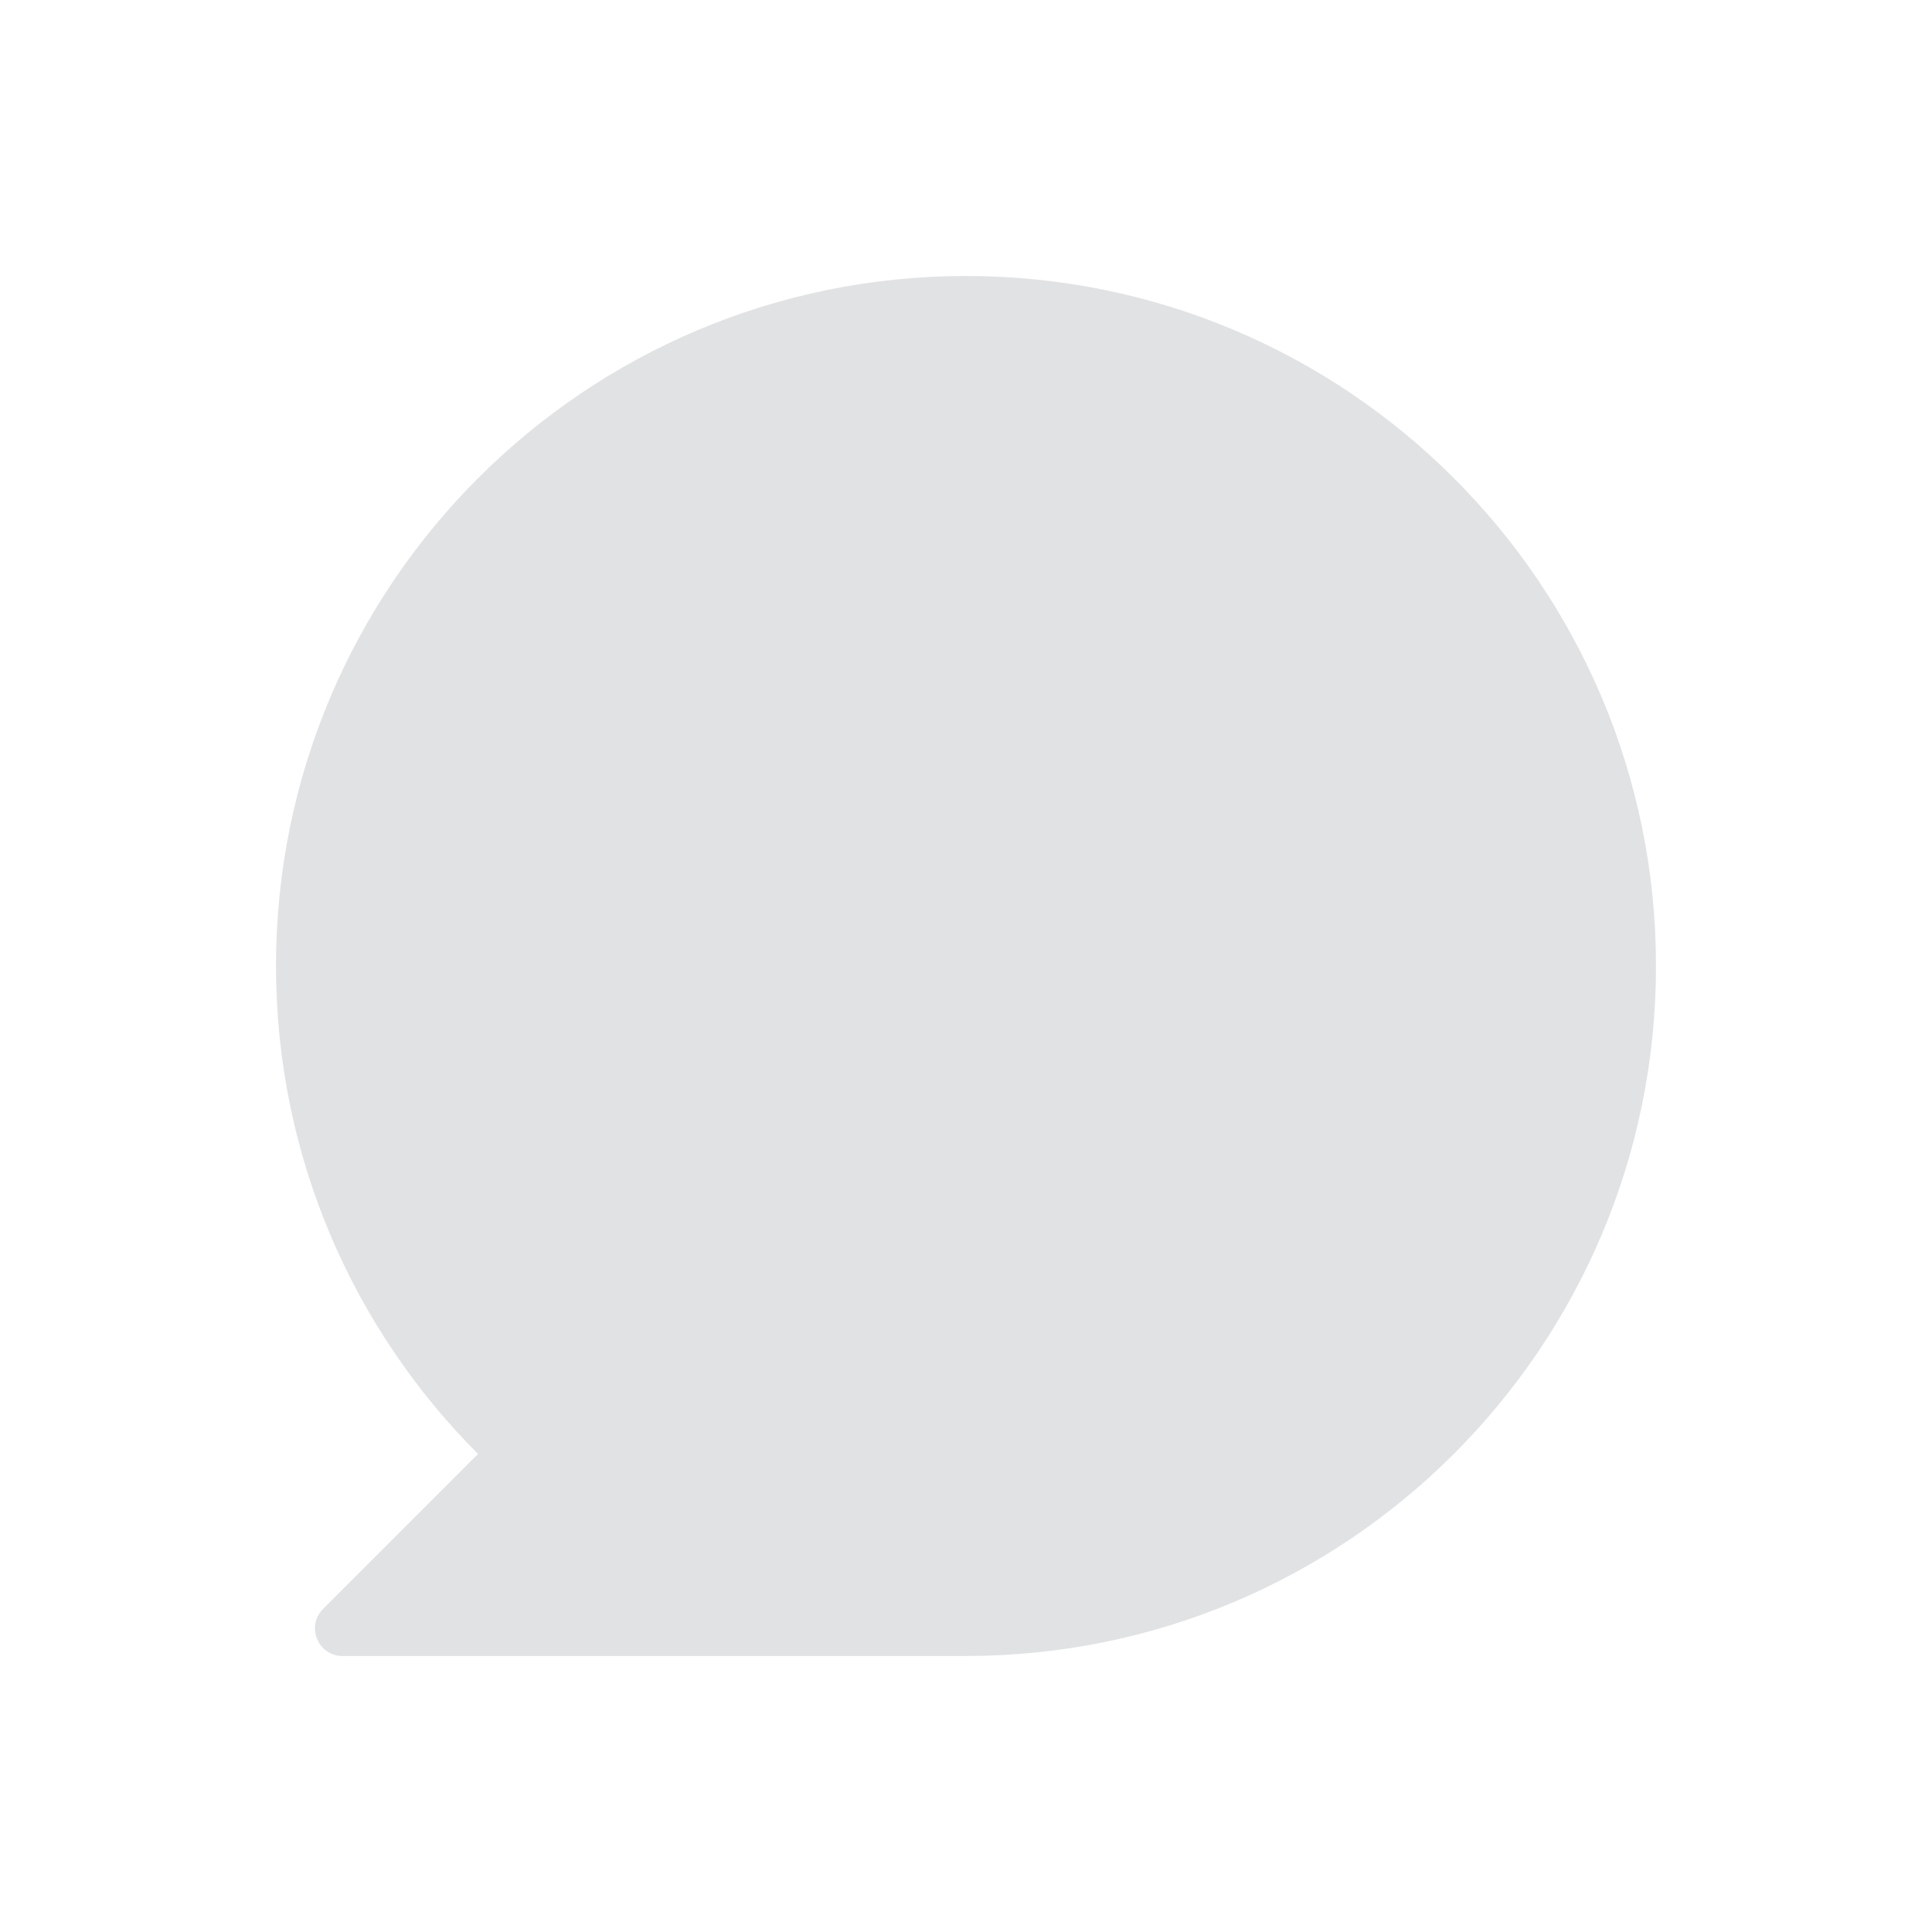
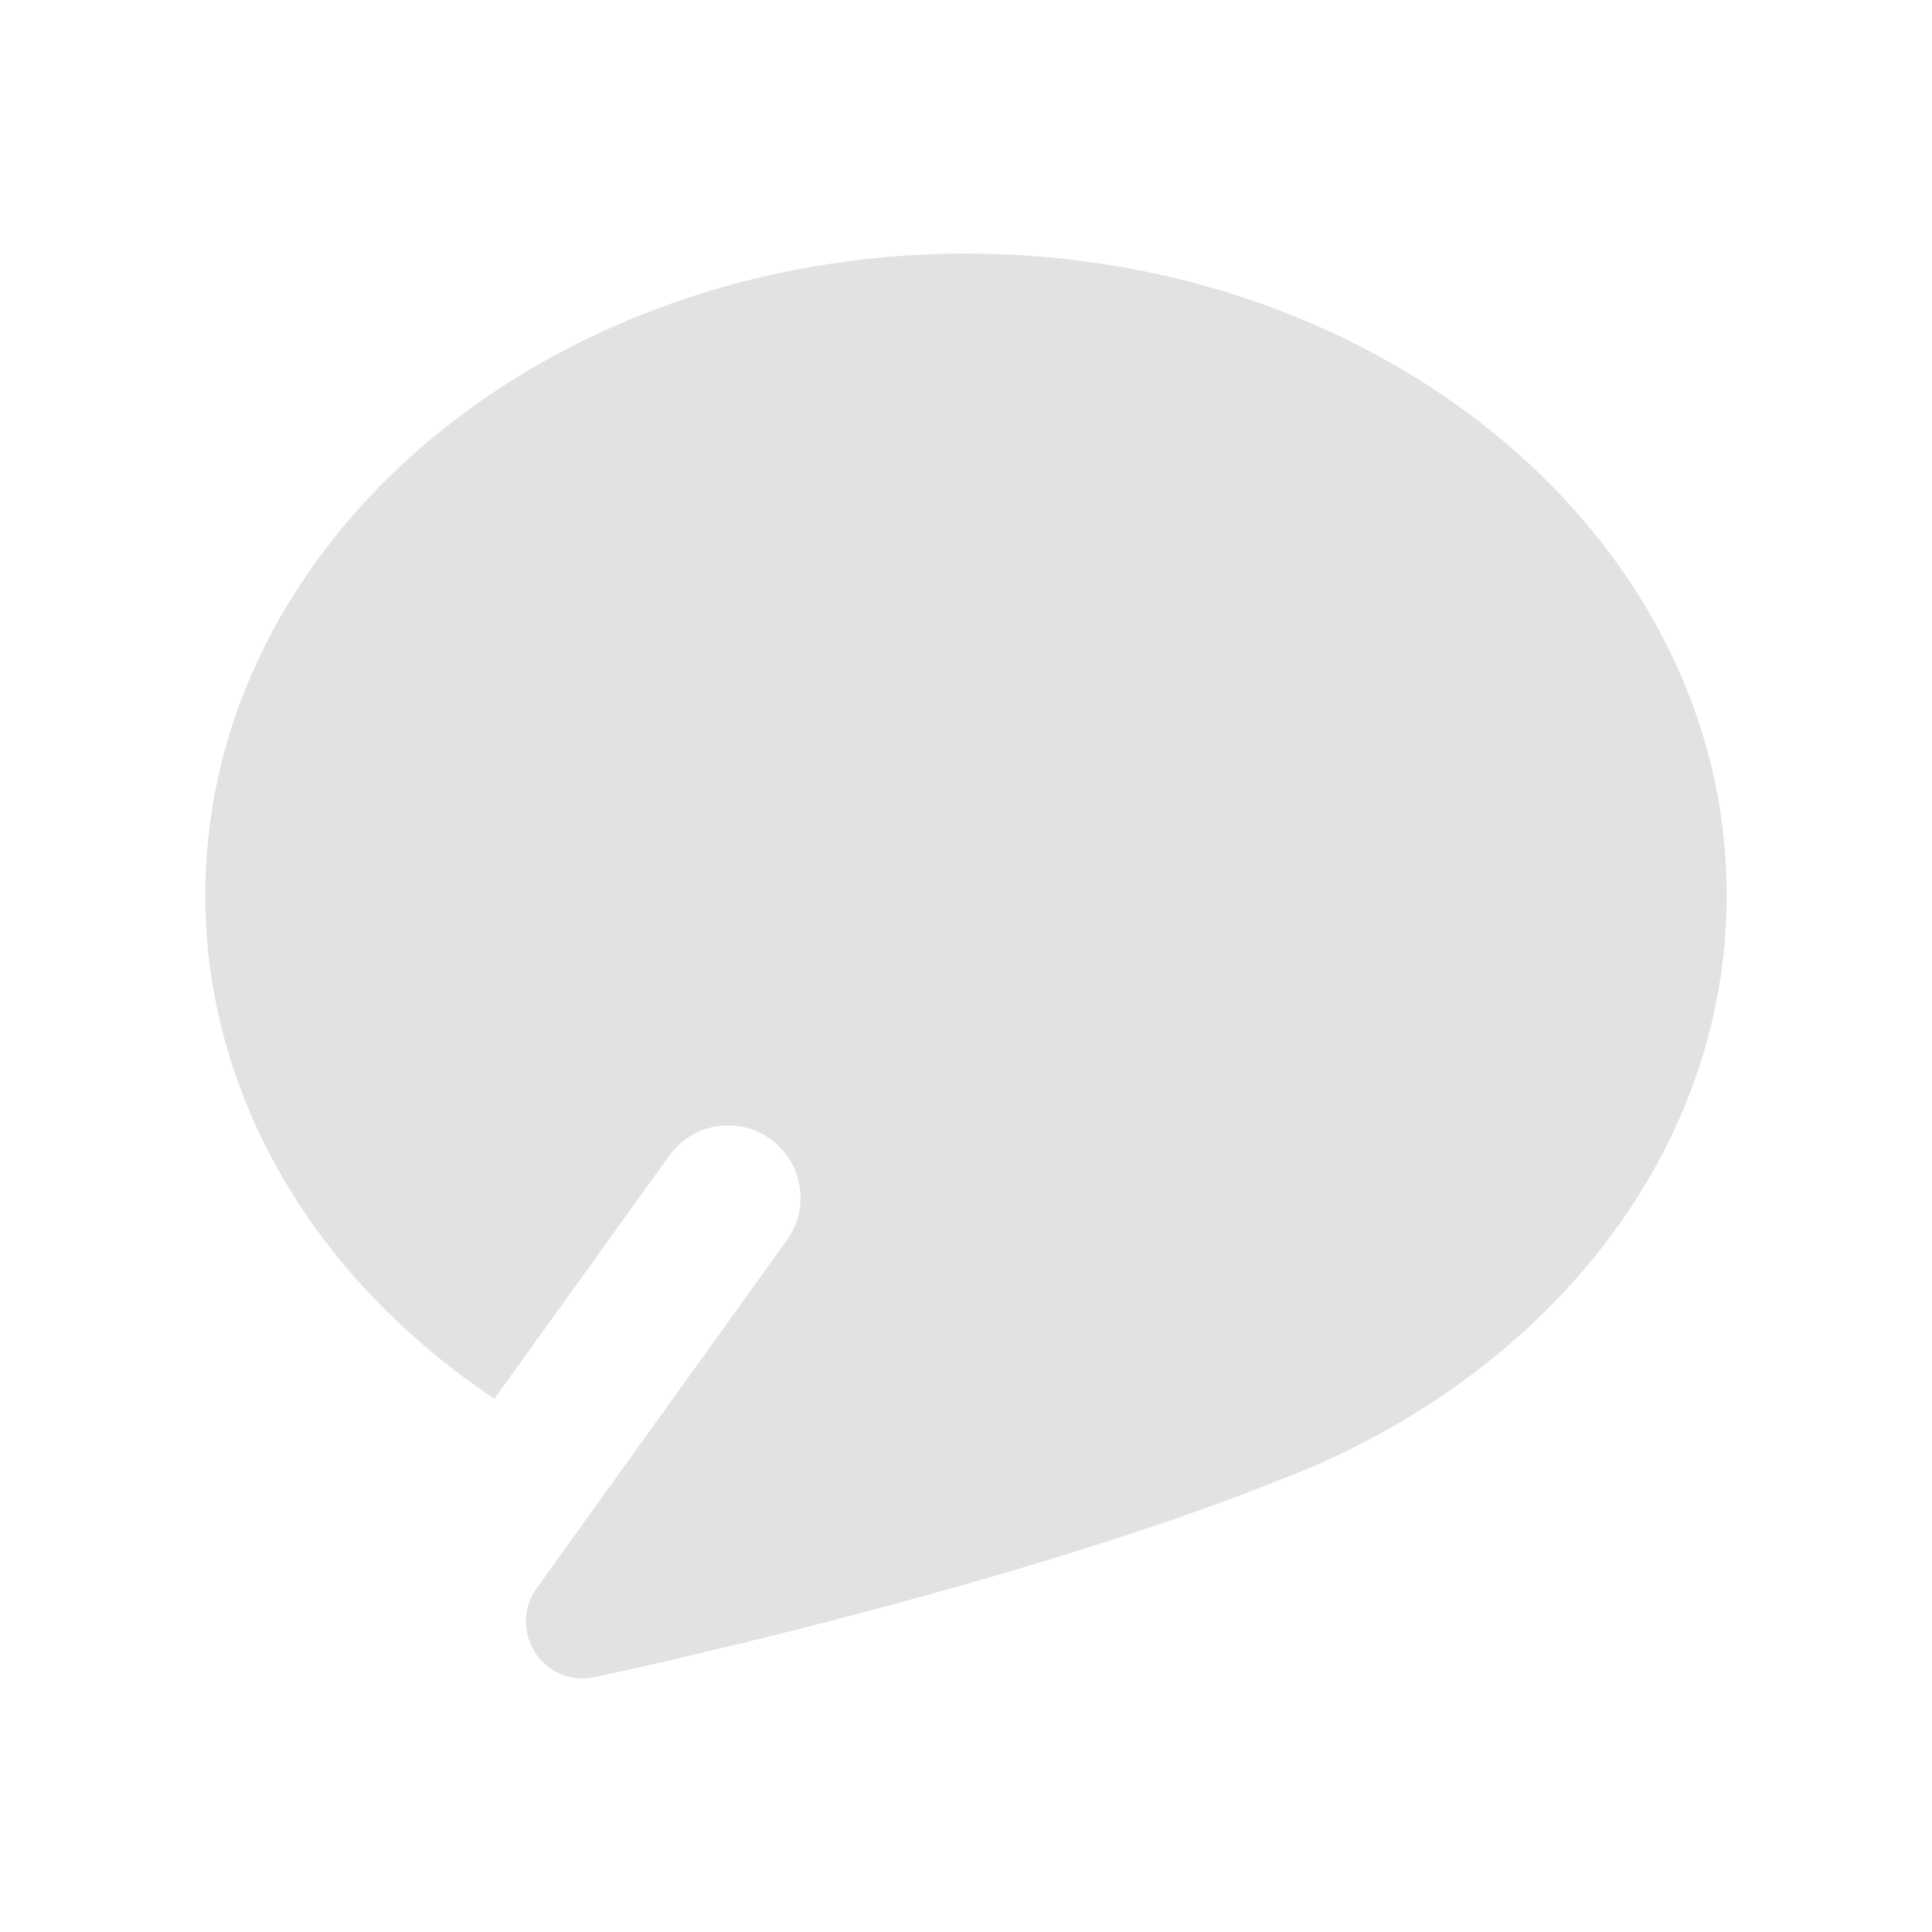
- <svg xmlns="http://www.w3.org/2000/svg" width="14" height="14" viewBox="0 0 14 14" fill="none">
-   <path fill-rule="evenodd" clip-rule="evenodd" d="M7 12C9.761 12 12 9.761 12 7C12 4.239 9.761 2 7 2C4.239 2 2 4.239 2 7C2 8.381 2.56 9.631 3.464 10.536L2.341 11.659C2.215 11.785 2.305 12 2.483 12H7Z" fill="#E1E2E4" />
+ <svg xmlns="http://www.w3.org/2000/svg" width="16" height="16" viewBox="0 0 16 16" fill="none">
+   <path fill-rule="evenodd" clip-rule="evenodd" d="M14.3 7.414C14.3 9.588 12.752 11.457 10.536 12.28C10.333 12.361 10.118 12.441 9.893 12.521C9.692 12.593 9.483 12.664 9.269 12.733C8.156 13.096 6.895 13.432 5.79 13.693L5.724 13.709C5.6 13.738 5.479 13.766 5.36 13.793C5.213 13.826 5.07 13.858 4.931 13.888C4.516 13.979 4.216 13.537 4.422 13.184L6.517 10.27C6.71 10.001 6.649 9.626 6.38 9.433C6.111 9.239 5.736 9.301 5.543 9.57L4.094 11.584C2.636 10.611 1.7 9.104 1.7 7.414C1.7 4.479 4.521 2.1 8 2.1C11.479 2.1 14.3 4.479 14.3 7.414Z" fill="#E1E2E4" />
</svg>
